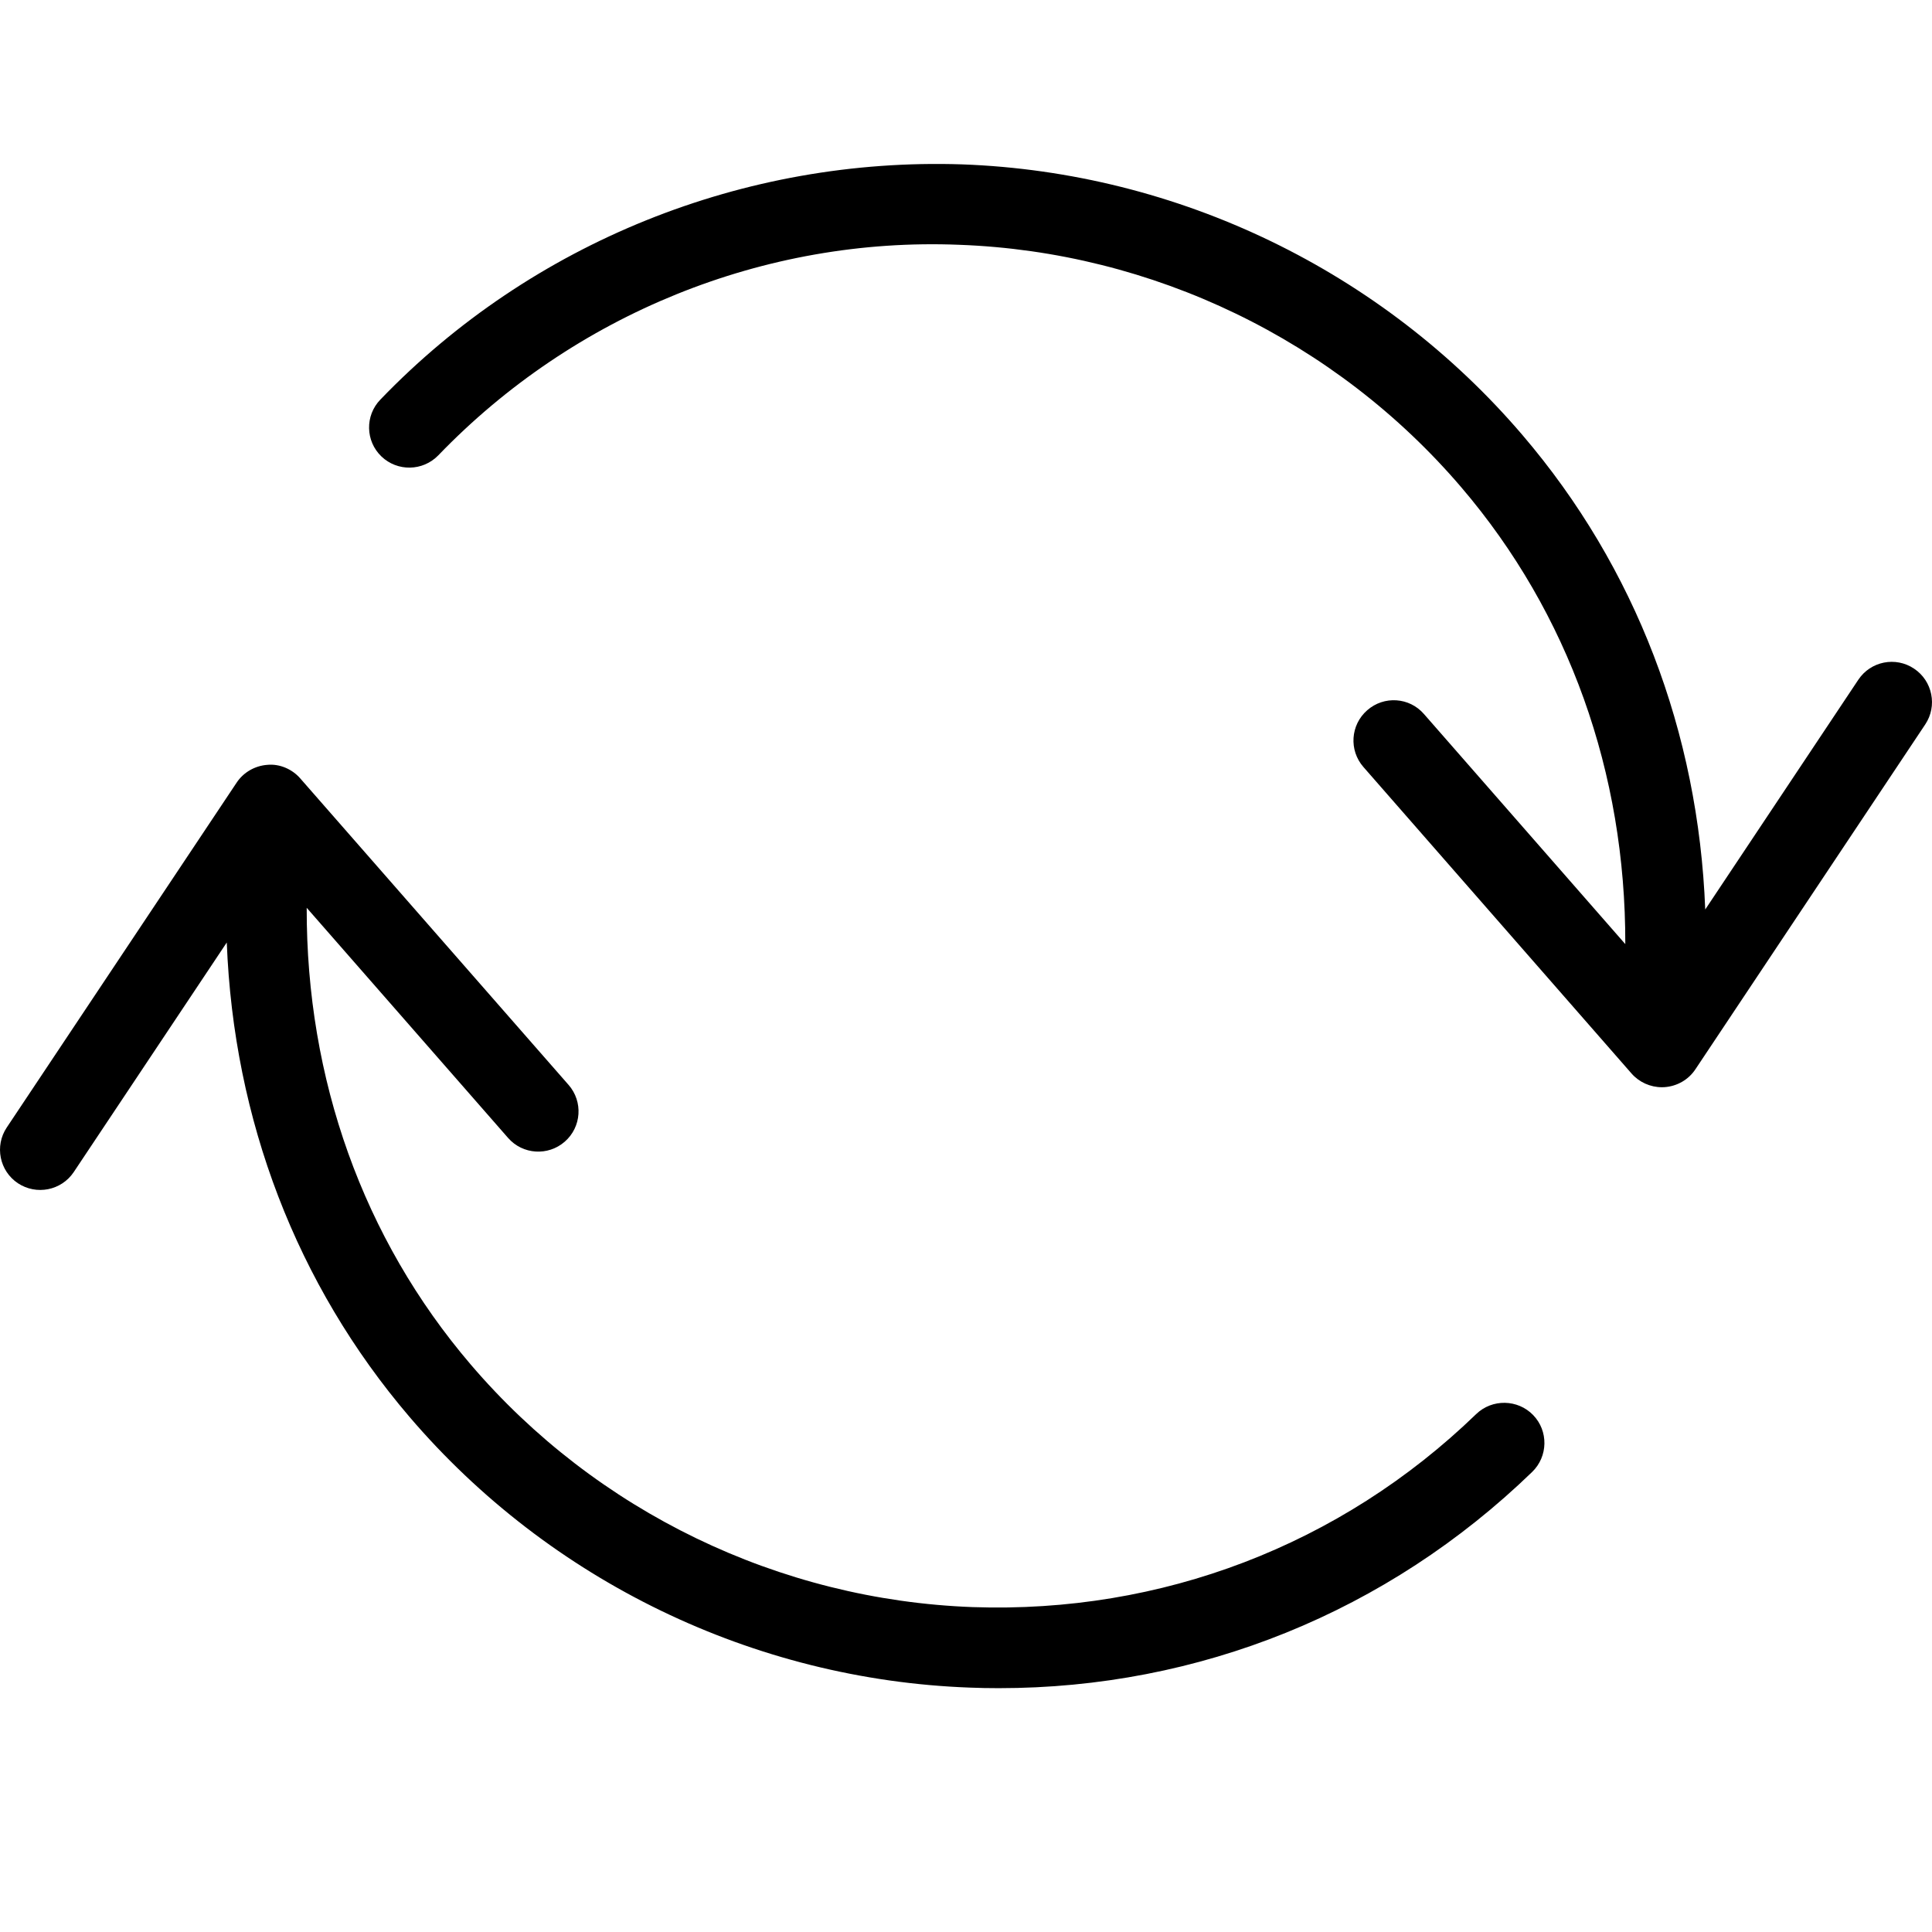
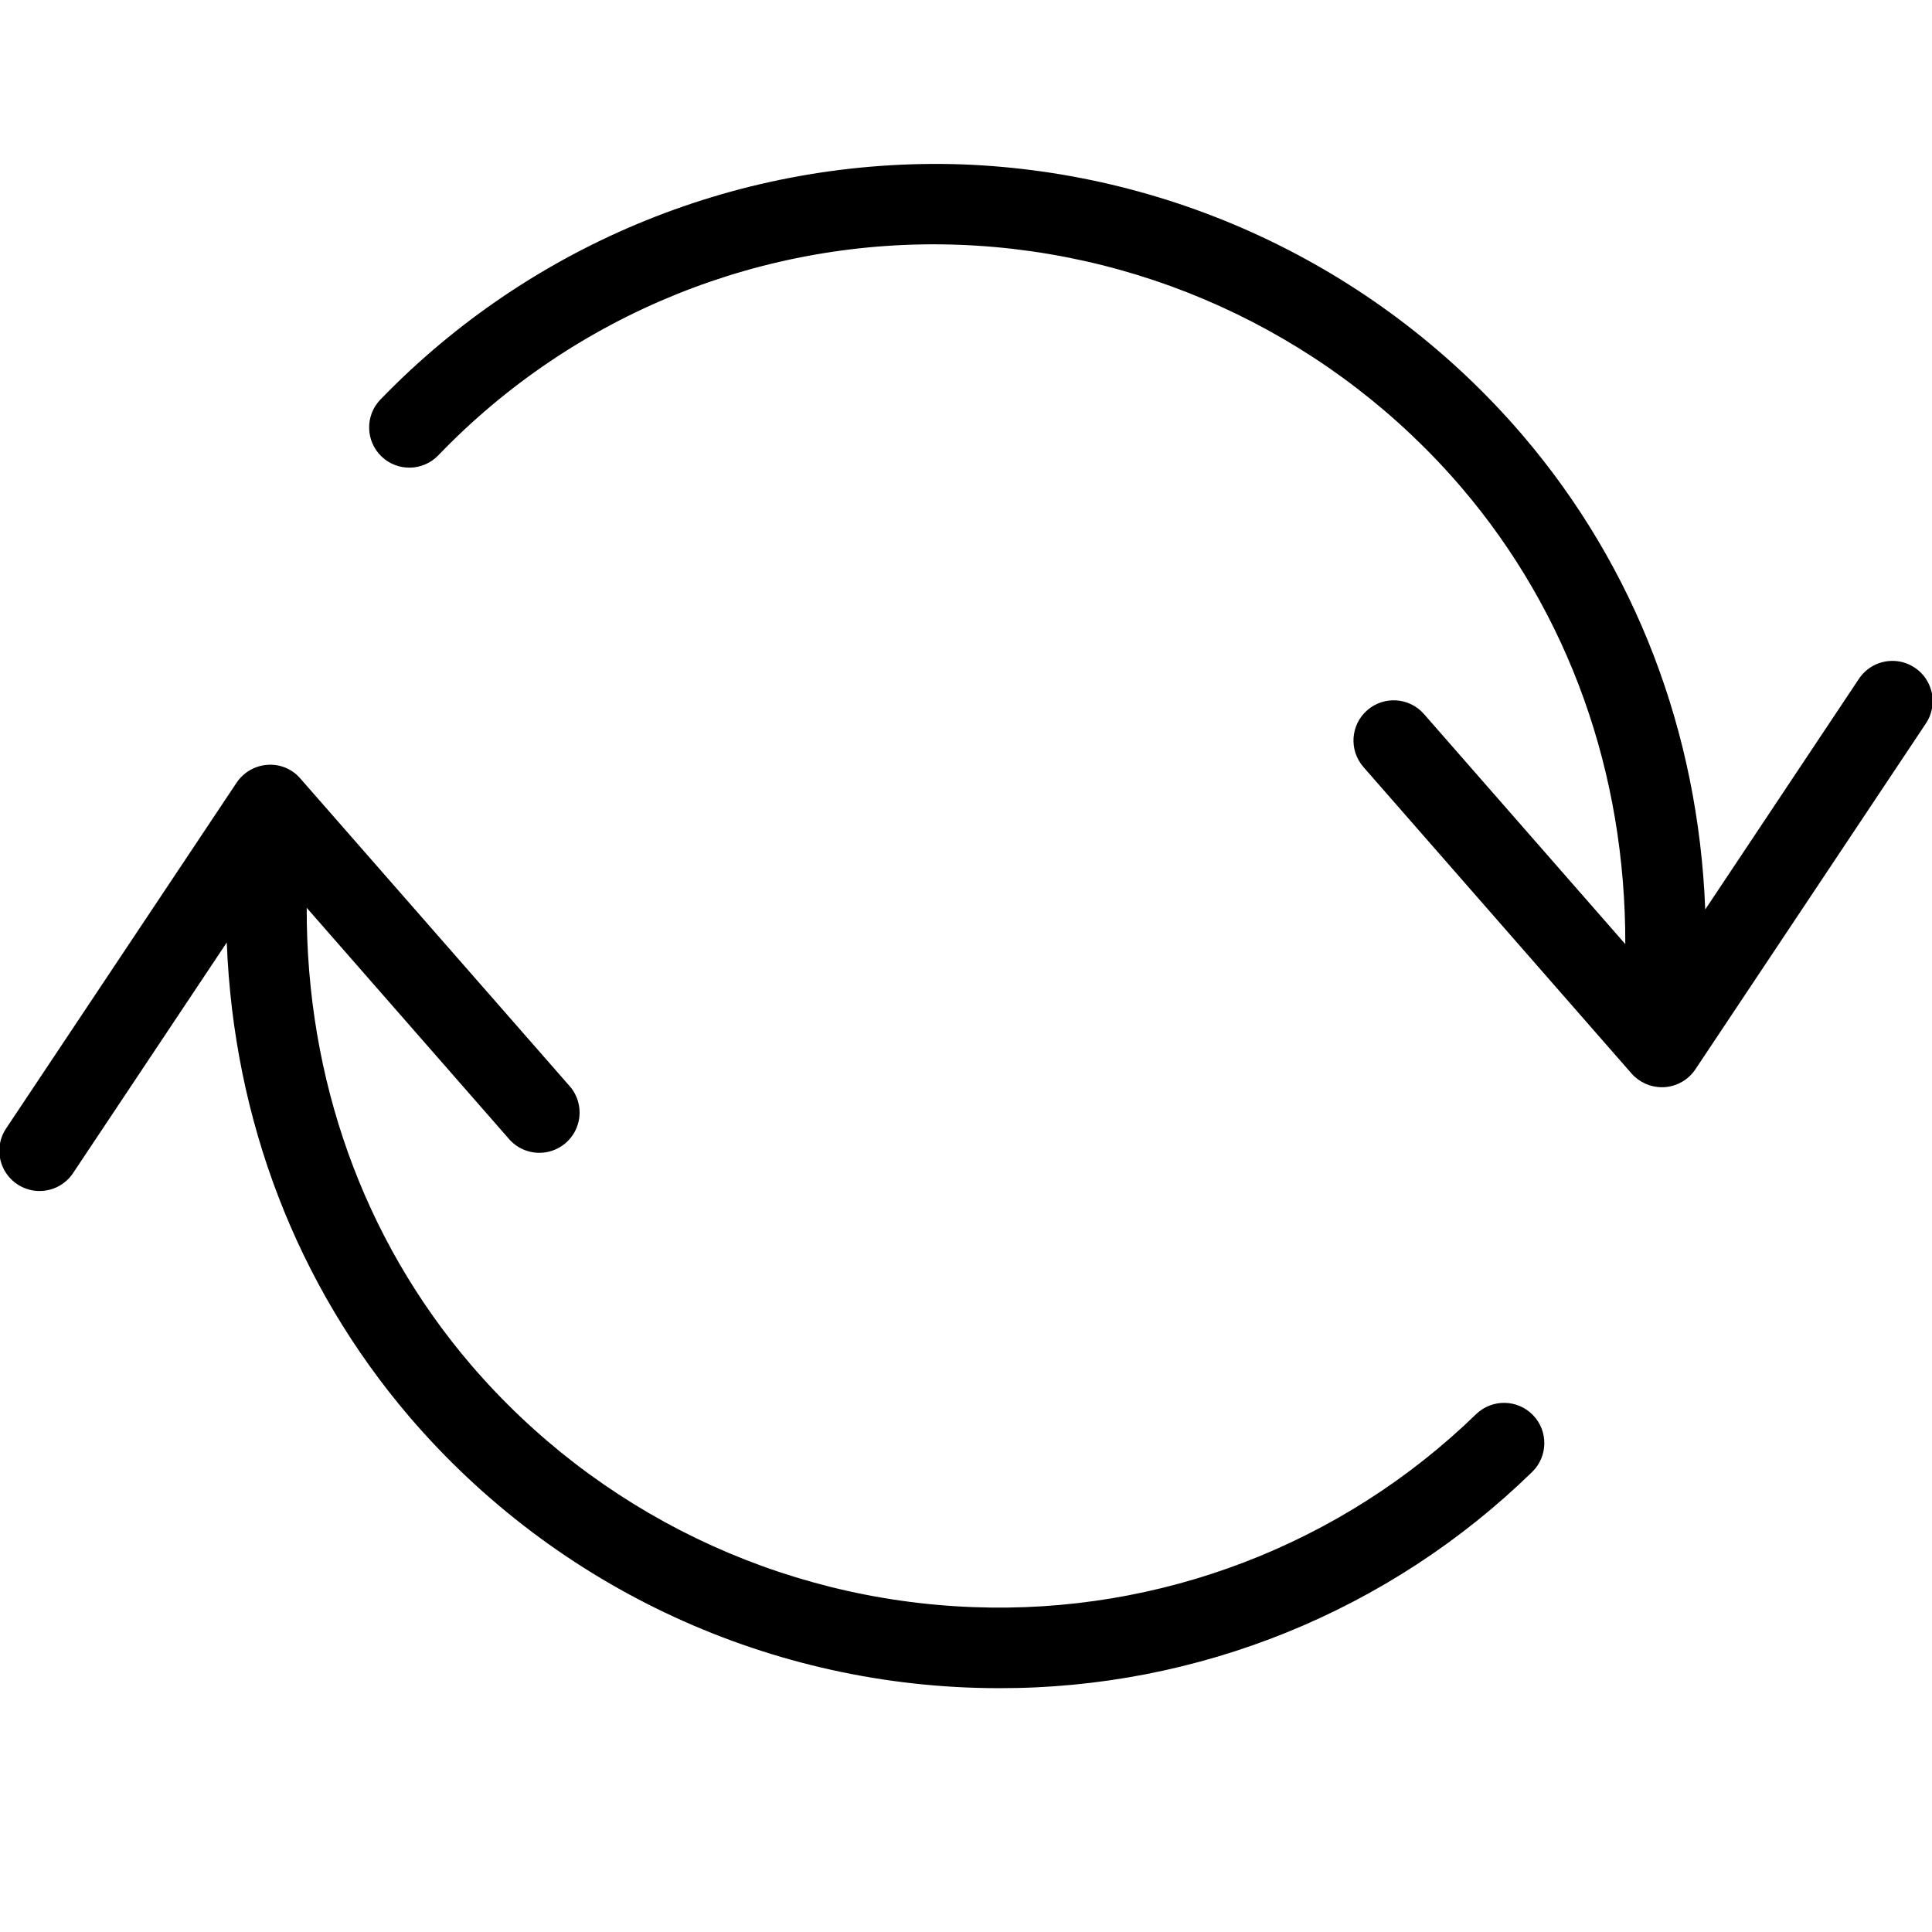
- <svg xmlns="http://www.w3.org/2000/svg" version="1.1" baseProfile="tiny" id="Layer_1" x="0px" y="0px" viewBox="0 0 24 24" xml:space="preserve">
-   <path d="M12.406,20.971c2.487,0.001,4.828-0.945,6.627-2.686c0.198-0.192,0.204-0.509,0.012-0.707  c-0.191-0.197-0.509-0.203-0.707-0.012c-1.688,1.633-3.915,2.479-6.255,2.398c-2.403-0.088-4.676-1.187-6.236-3.014  c-1.337-1.564-2.042-3.547-2.037-5.673l2.501,2.858c0.182,0.209,0.498,0.228,0.705,0.047c0.208-0.182,0.229-0.497,0.047-0.705  L3.731,9.671C3.63,9.554,3.474,9.487,3.323,9.501C3.168,9.512,3.025,9.593,2.939,9.723l-2.855,4.283  c-0.153,0.229-0.091,0.54,0.139,0.693c0.229,0.151,0.539,0.091,0.693-0.139l1.901-2.852c0.085,2.201,0.866,4.249,2.269,5.892  c1.742,2.039,4.278,3.266,6.96,3.364C12.166,20.969,12.287,20.971,12.406,20.971z" />
-   <path d="M20.645,13.506c0.011,0,0.021,0,0.032-0.001c0.156-0.011,0.298-0.092,0.384-0.222l2.855-4.284  c0.153-0.229,0.091-0.54-0.139-0.693c-0.228-0.153-0.539-0.093-0.693,0.139l-1.901,2.853c-0.085-2.201-0.865-4.249-2.269-5.892  c-1.741-2.039-4.278-3.266-6.96-3.364c-2.706-0.09-5.347,0.965-7.229,2.922C4.533,5.162,4.539,5.479,4.738,5.67  c0.197,0.189,0.513,0.186,0.707-0.014c1.687-1.752,4.05-2.713,6.472-2.615c2.403,0.088,4.677,1.187,6.237,3.014  c1.336,1.564,2.041,3.547,2.036,5.673l-2.501-2.858c-0.182-0.21-0.498-0.229-0.705-0.047c-0.208,0.182-0.229,0.497-0.047,0.705  l3.331,3.808C20.363,13.444,20.501,13.506,20.645,13.506z" />
+ <svg xmlns="http://www.w3.org/2000/svg" baseProfile="tiny" viewBox="0 0 24 24">
+   <path d="M12.406 20.971a9.452 9.452 0 0 0 6.627-2.686.5.5 0 0 0-.695-.719 8.5 8.5 0 0 1-6.255 2.398 8.637 8.637 0 0 1-6.236-3.014c-1.337-1.564-2.042-3.547-2.037-5.673l2.501 2.858a.5.5 0 1 0 .752-.658L3.731 9.671a.49.49 0 0 0-.408-.17.503.503 0 0 0-.384.222L.084 14.006a.5.5 0 1 0 .832.554l1.901-2.852c.085 2.201.866 4.249 2.269 5.892a9.64 9.64 0 0 0 7.32 3.371zM20.645 13.506l.032-.001a.5.5 0 0 0 .384-.222l2.855-4.284a.5.5 0 1 0-.832-.554l-1.901 2.853c-.085-2.201-.865-4.249-2.269-5.892a9.639 9.639 0 0 0-6.96-3.364 9.598 9.598 0 0 0-7.229 2.922.498.498 0 1 0 .72.692 8.532 8.532 0 0 1 6.472-2.615 8.639 8.639 0 0 1 6.237 3.014c1.336 1.564 2.041 3.547 2.036 5.673L17.689 8.87a.499.499 0 1 0-.752.658l3.331 3.808c.095.108.233.17.377.17z" />
</svg>
